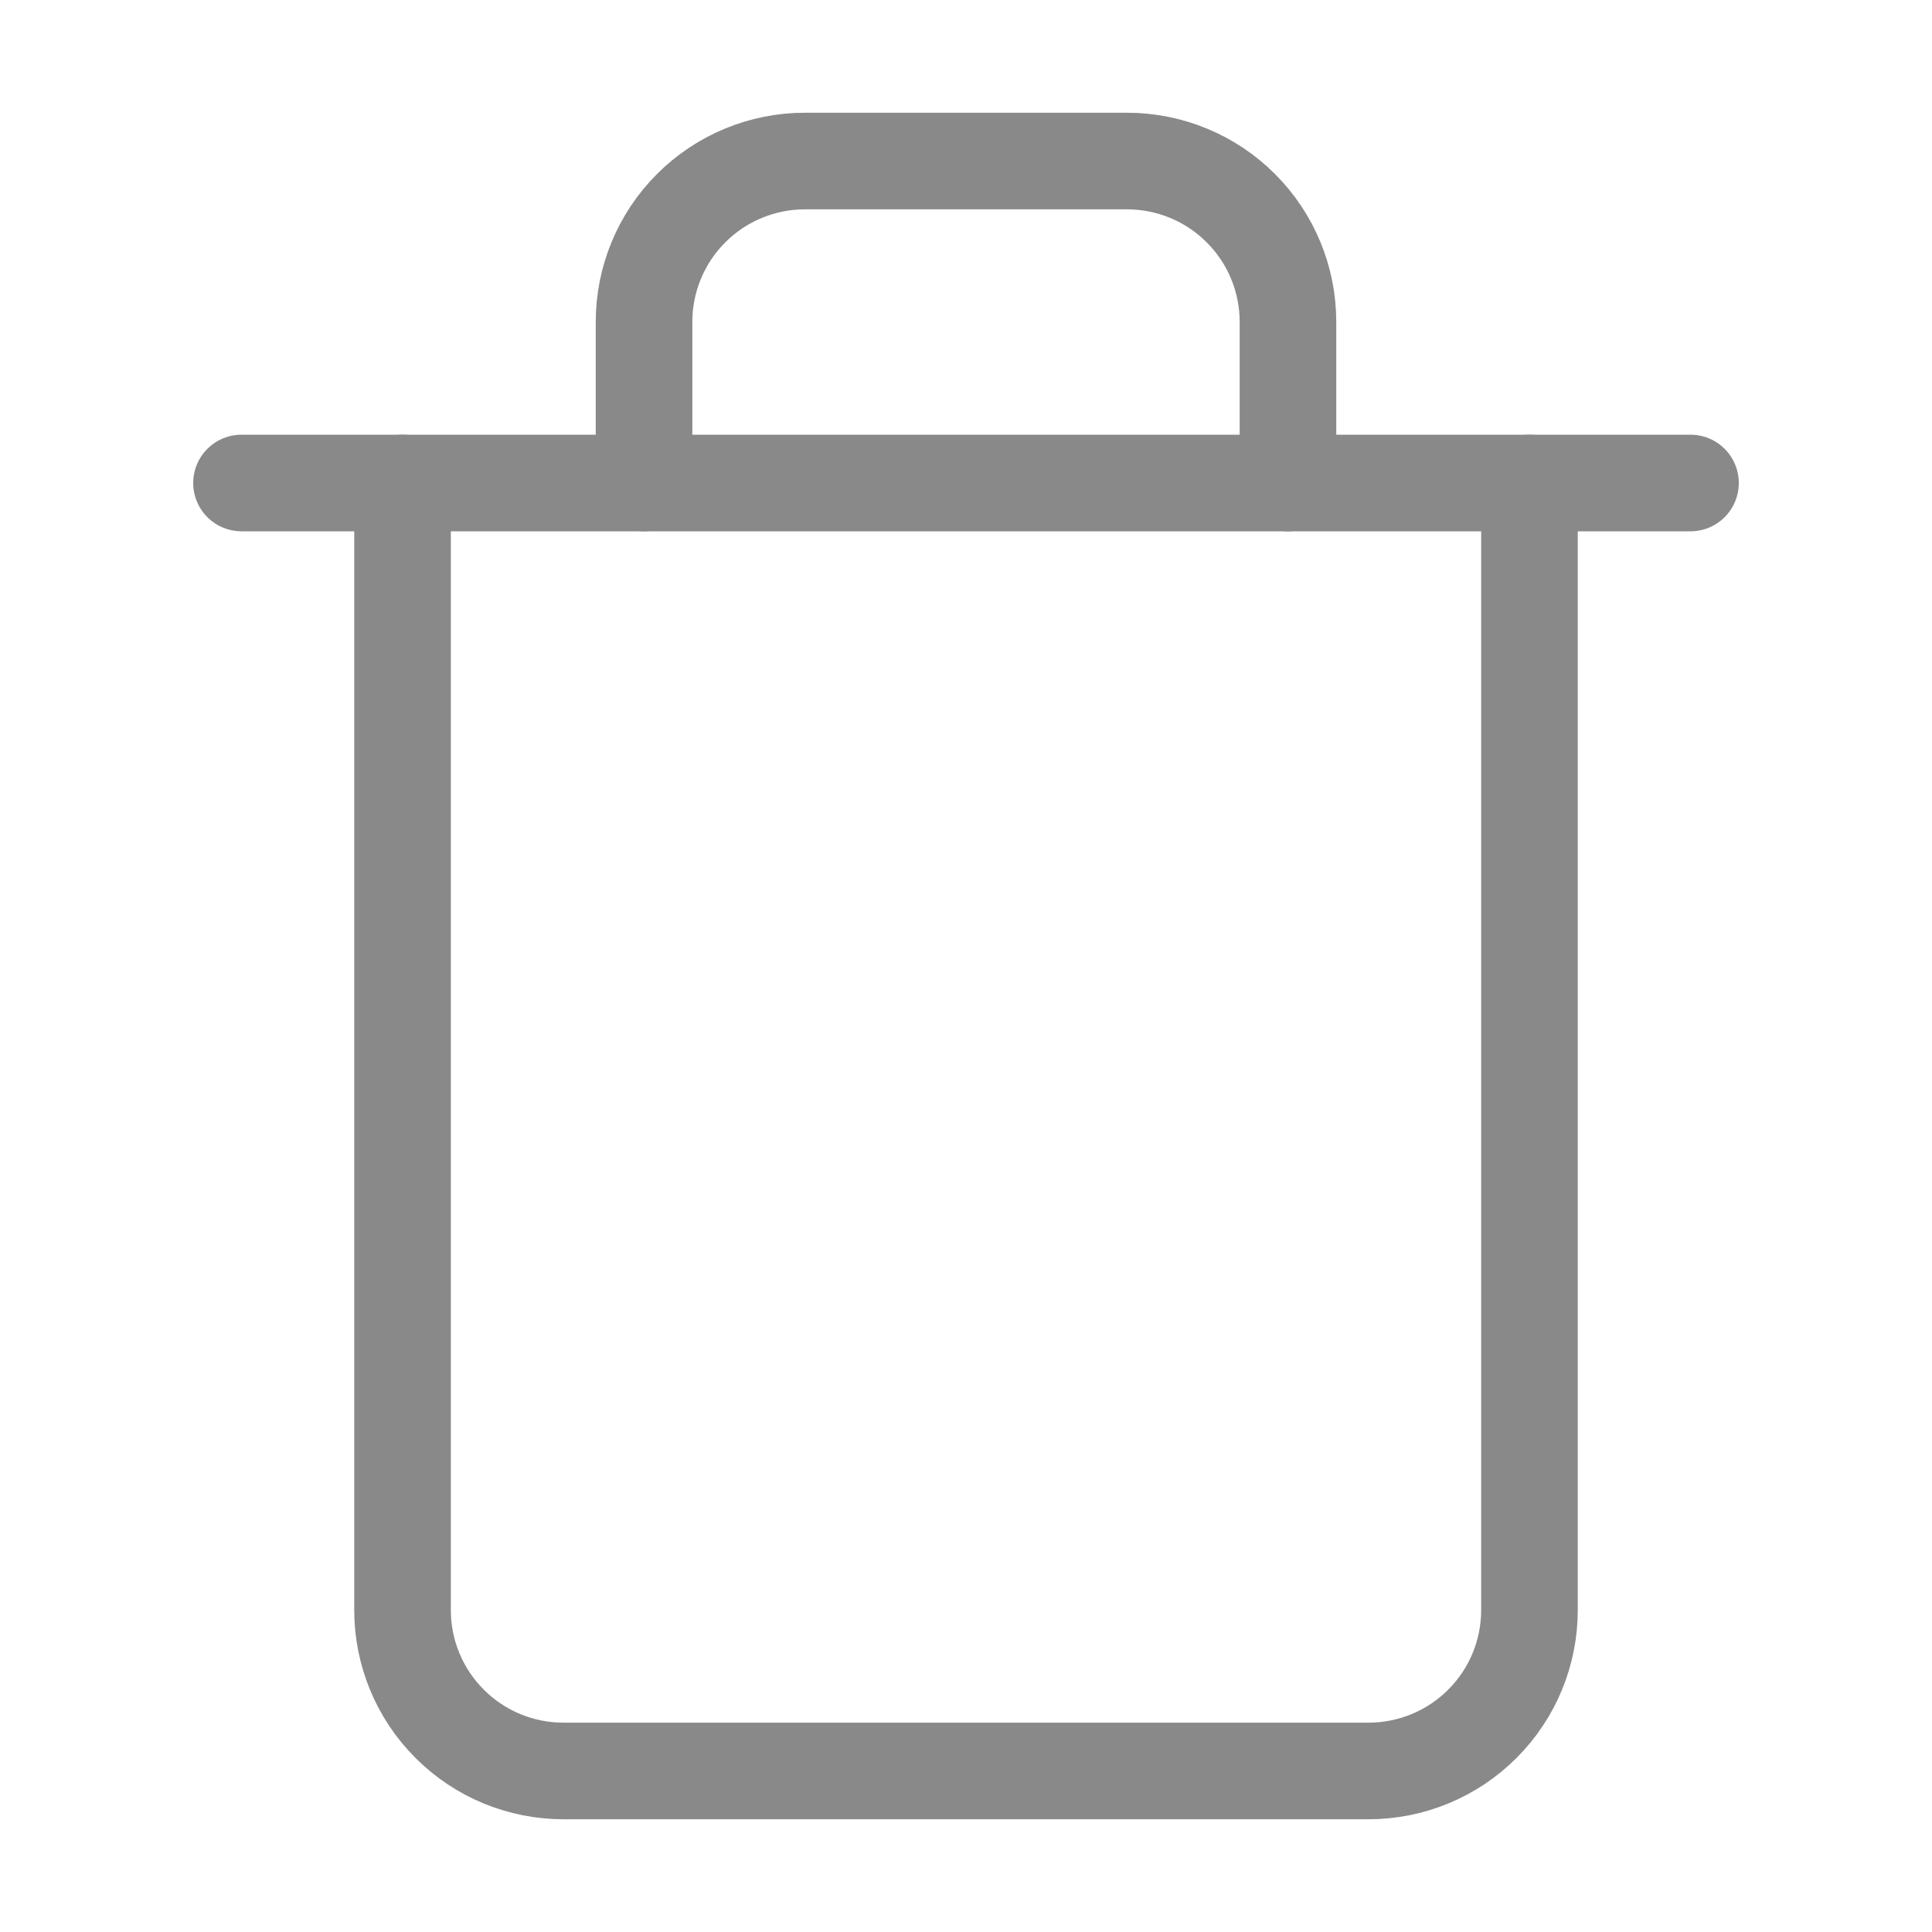
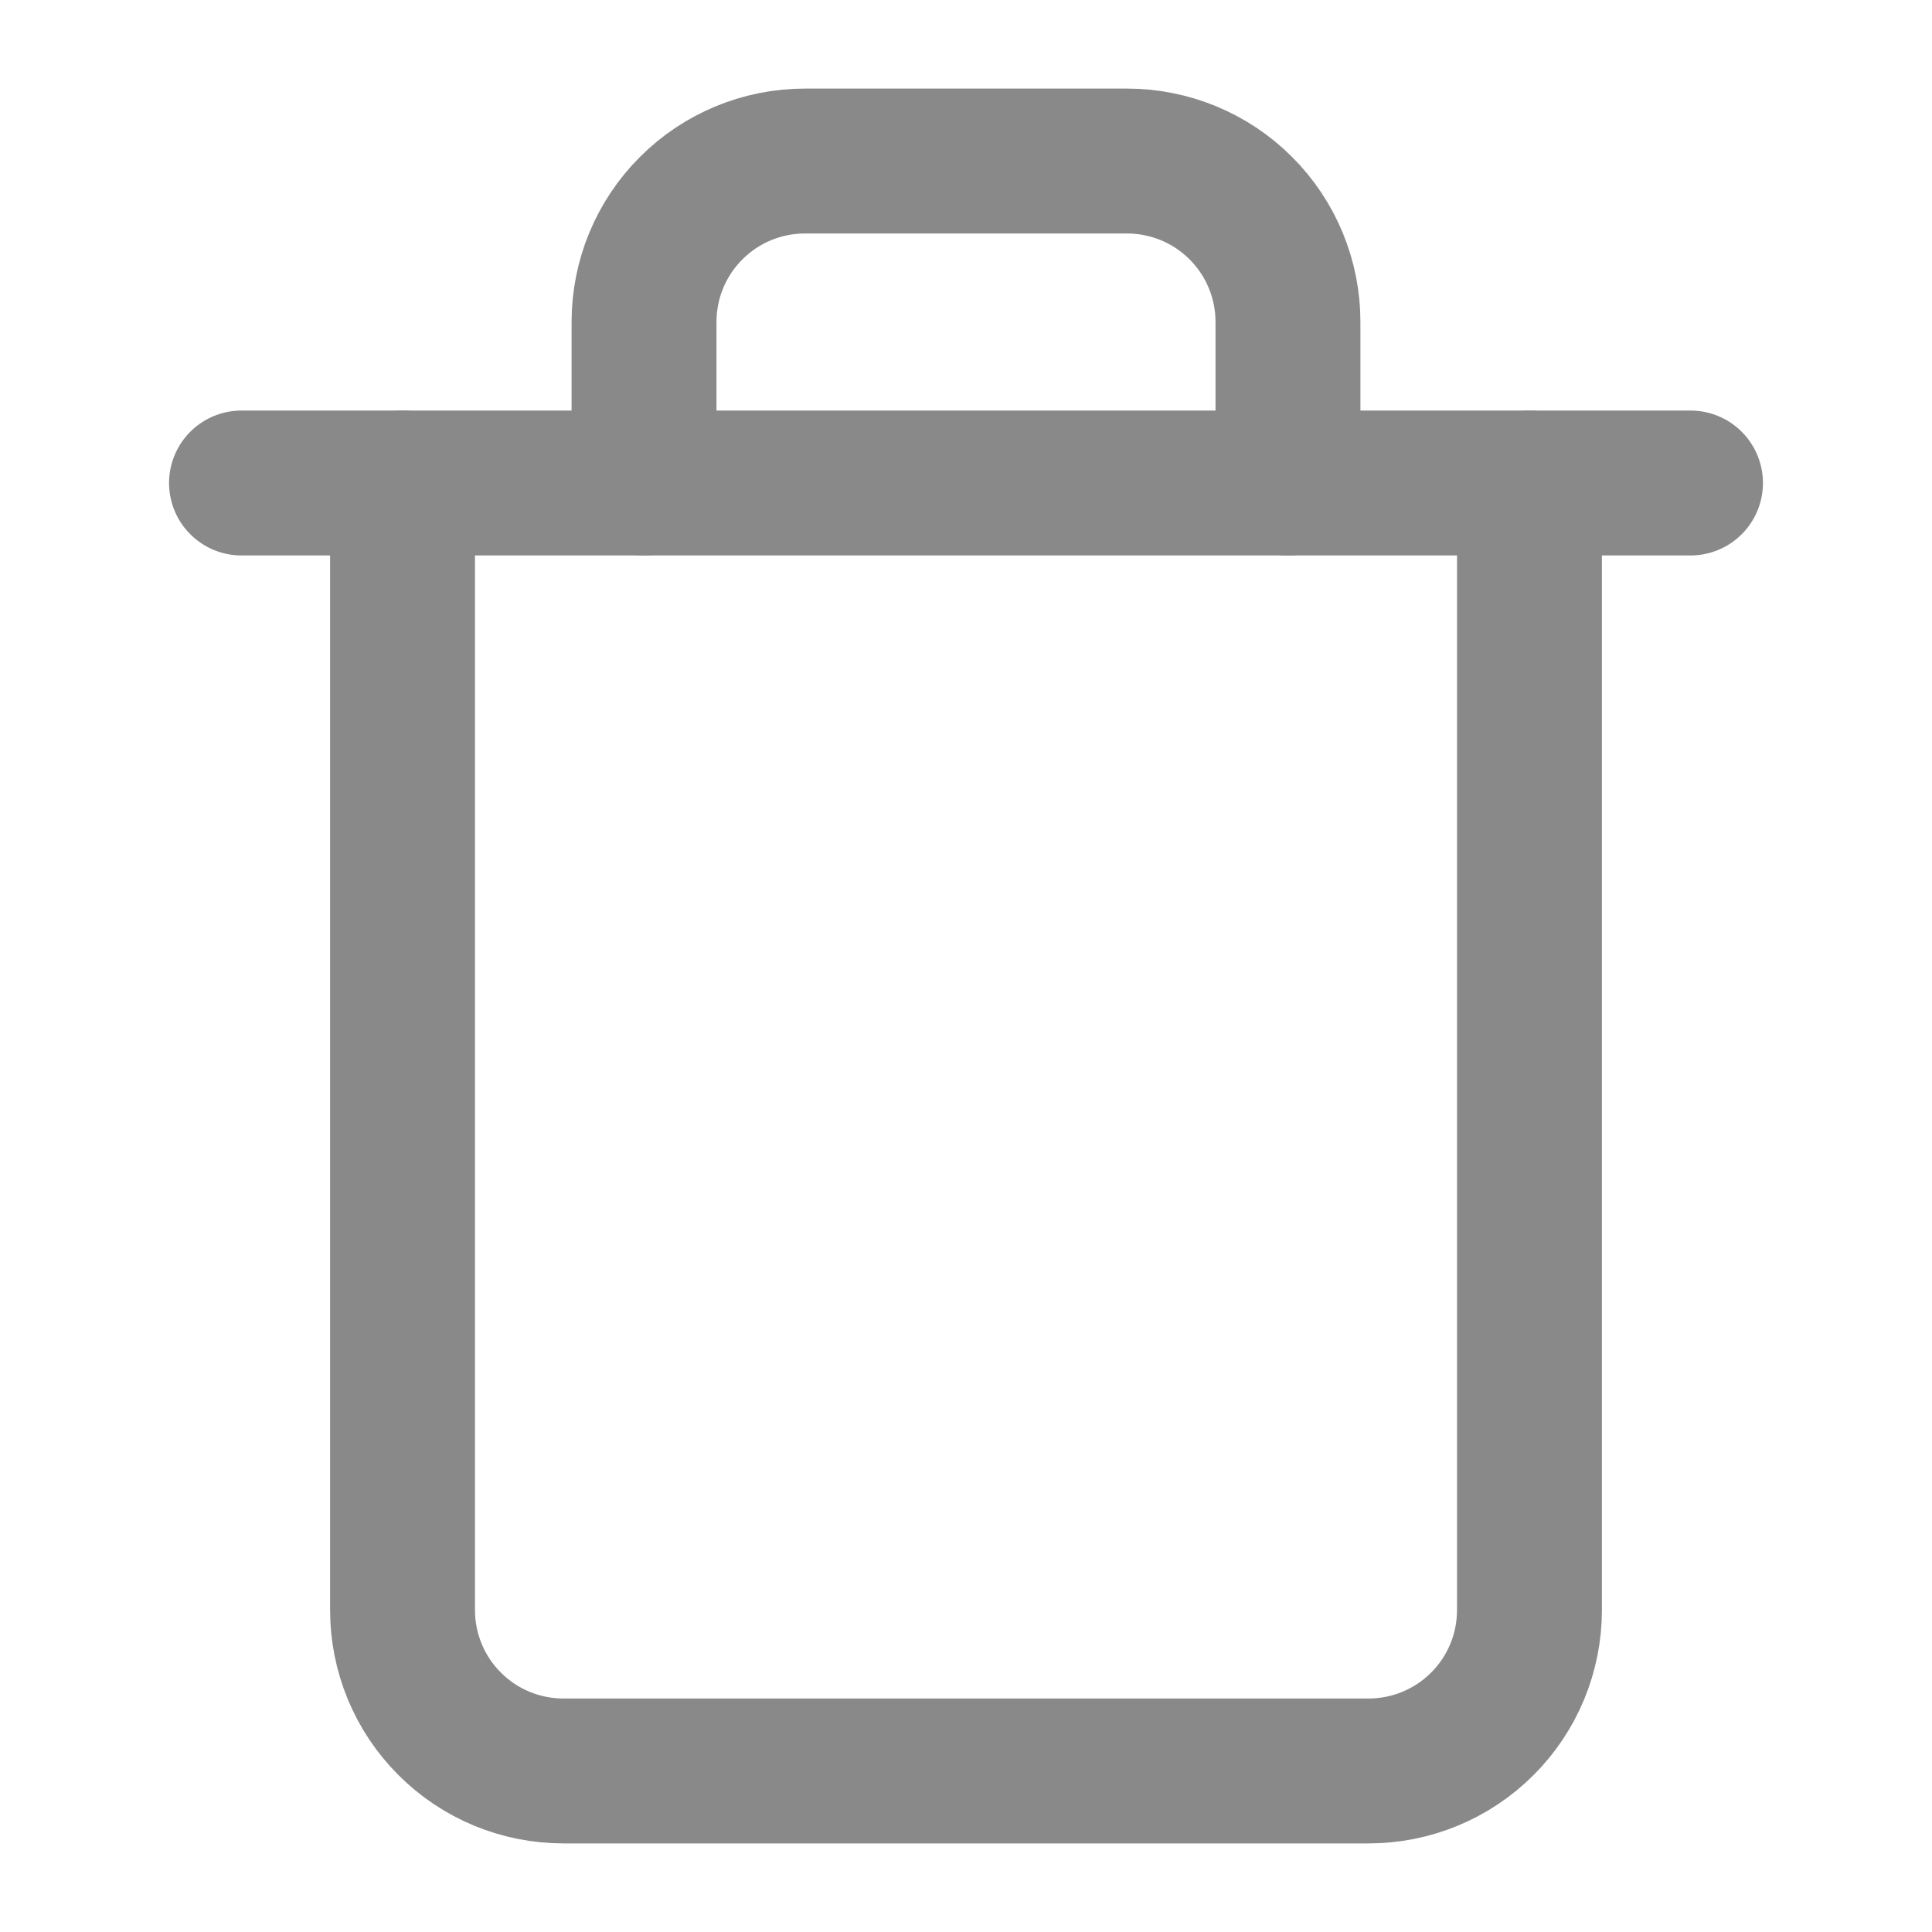
<svg xmlns="http://www.w3.org/2000/svg" width="20" height="20" viewBox="0 0 20 20" fill="none">
-   <path d="M2.5 5H4.167H17.5" stroke="#898989" stroke-linecap="round" stroke-linejoin="round" />
-   <path d="M15.833 5V16.667C15.833 17.109 15.658 17.533 15.345 17.845C15.033 18.158 14.608 18.333 14.166 18.333H5.833C5.391 18.333 4.967 18.158 4.655 17.845C4.342 17.533 4.167 17.109 4.167 16.667V5M6.667 5V3.333C6.667 2.891 6.842 2.467 7.155 2.155C7.467 1.842 7.891 1.667 8.333 1.667H11.666C12.108 1.667 12.533 1.842 12.845 2.155C13.158 2.467 13.333 2.891 13.333 3.333V5" stroke="#898989" stroke-linecap="round" stroke-linejoin="round" />
+   <path d="M2.5 5H4.167H17.5" stroke="#898989" stroke-linecap="round" stroke-width="1.5" stroke-linejoin="round" />
+   <path d="M15.833 5V16.667C15.833 17.109 15.658 17.533 15.345 17.845C15.033 18.158 14.608 18.333 14.166 18.333H5.833C5.391 18.333 4.967 18.158 4.655 17.845C4.342 17.533 4.167 17.109 4.167 16.667V5M6.667 5V3.333C6.667 2.891 6.842 2.467 7.155 2.155C7.467 1.842 7.891 1.667 8.333 1.667H11.666C12.108 1.667 12.533 1.842 12.845 2.155C13.158 2.467 13.333 2.891 13.333 3.333V5" stroke="#898989" stroke-width="1.5" stroke-linecap="round" stroke-linejoin="round" />
</svg>
